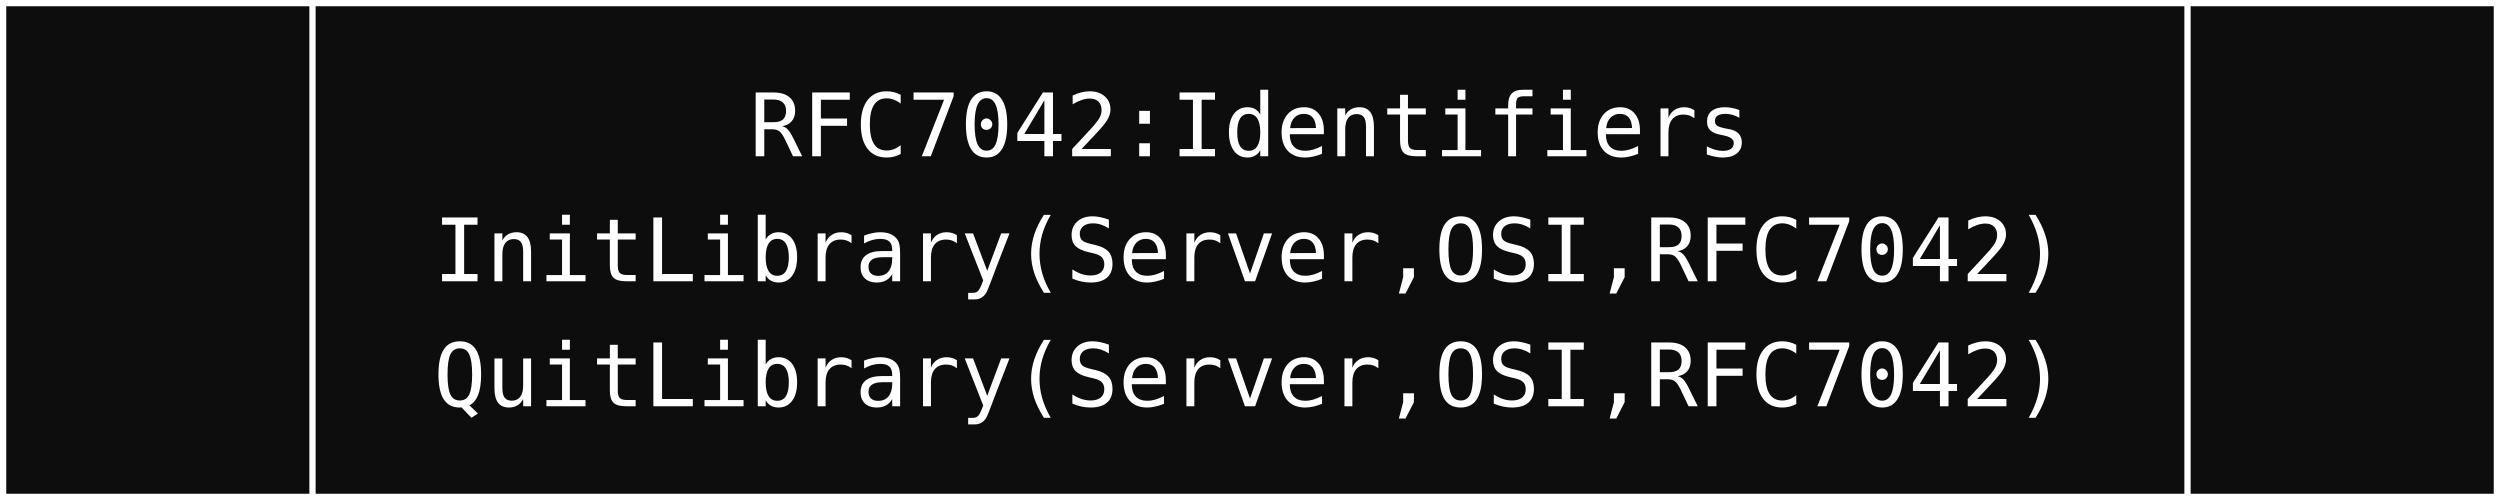
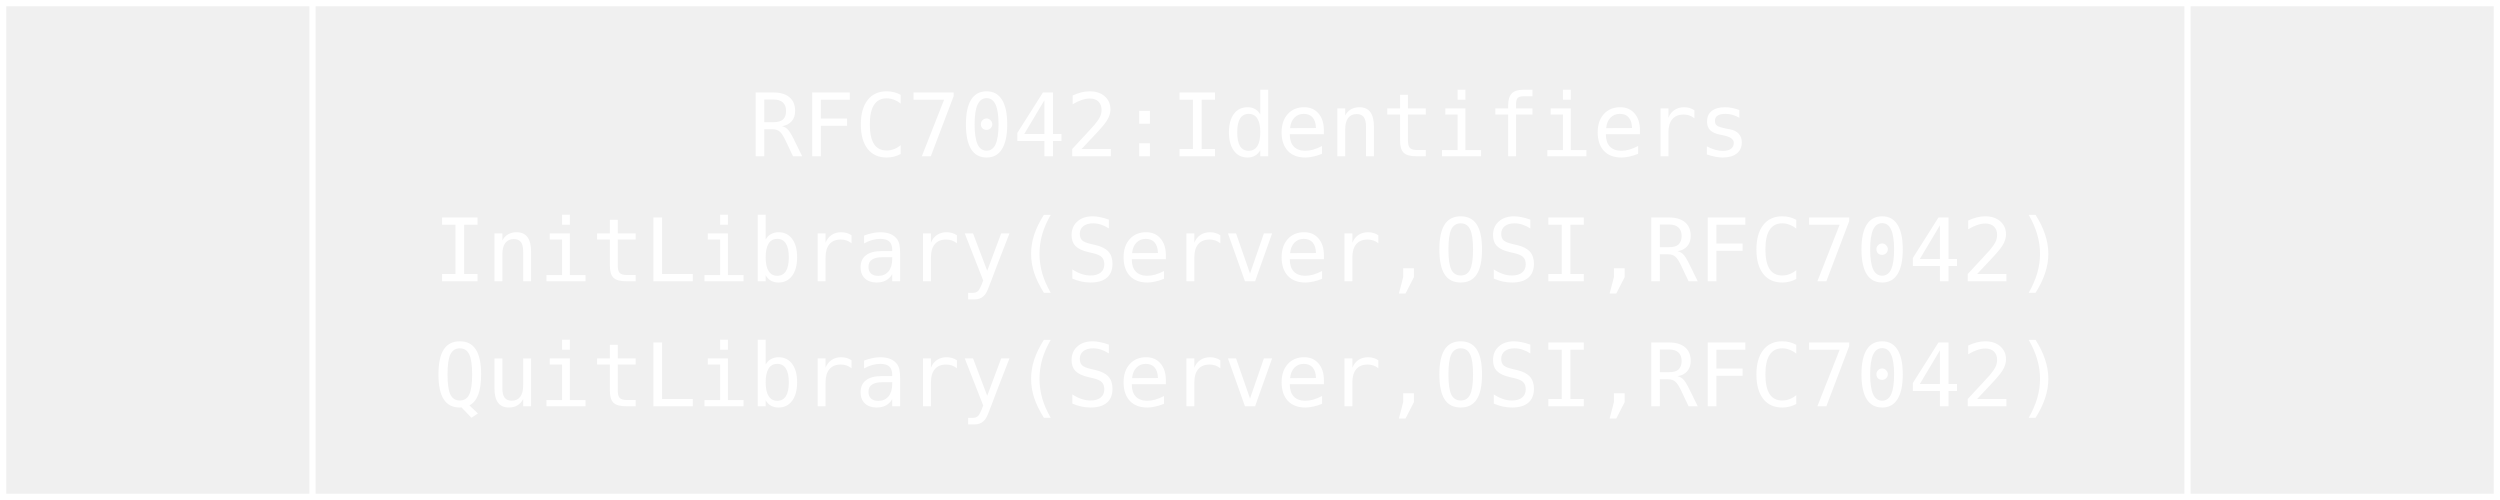
<svg xmlns="http://www.w3.org/2000/svg" width="400" height="80">
  <defs>
    <marker id="arrowhead" markerWidth="10" markerHeight="7" refX="10" refY="3.5" orient="auto">
      <polygon points="0 0, 10 3.5, 0 7" fill="#fff" />
    </marker>
  </defs>
-   <rect width="100%" height="100%" fill="#0d0d0d" stroke="#fff" stroke-width="2" />
+   <rect width="100%" height="100%" fill="none" stroke="#fff" stroke-width="2" />
  <g font-family="monospace" font-size="14" fill="#fff" text-anchor="middle">
    <rect x="50" y="0" width="300" height="80" fill="none" stroke="#fff" stroke-width="1" />
    <text x="50%" y="25" font-family="monospace" font-size="14" fill="#fff" text-anchor="middle">RFC7042:Identifiers</text>
    <text x="50%" y="45" font-family="monospace" font-size="14" fill="#fff" text-anchor="middle">InitLibrary(Server,OSI,RFC7042)</text>
    <text x="50%" y="65" font-family="monospace" font-size="14" fill="#fff" text-anchor="middle">QuitLibrary(Server,OSI,RFC7042)</text>
  </g>
</svg>
